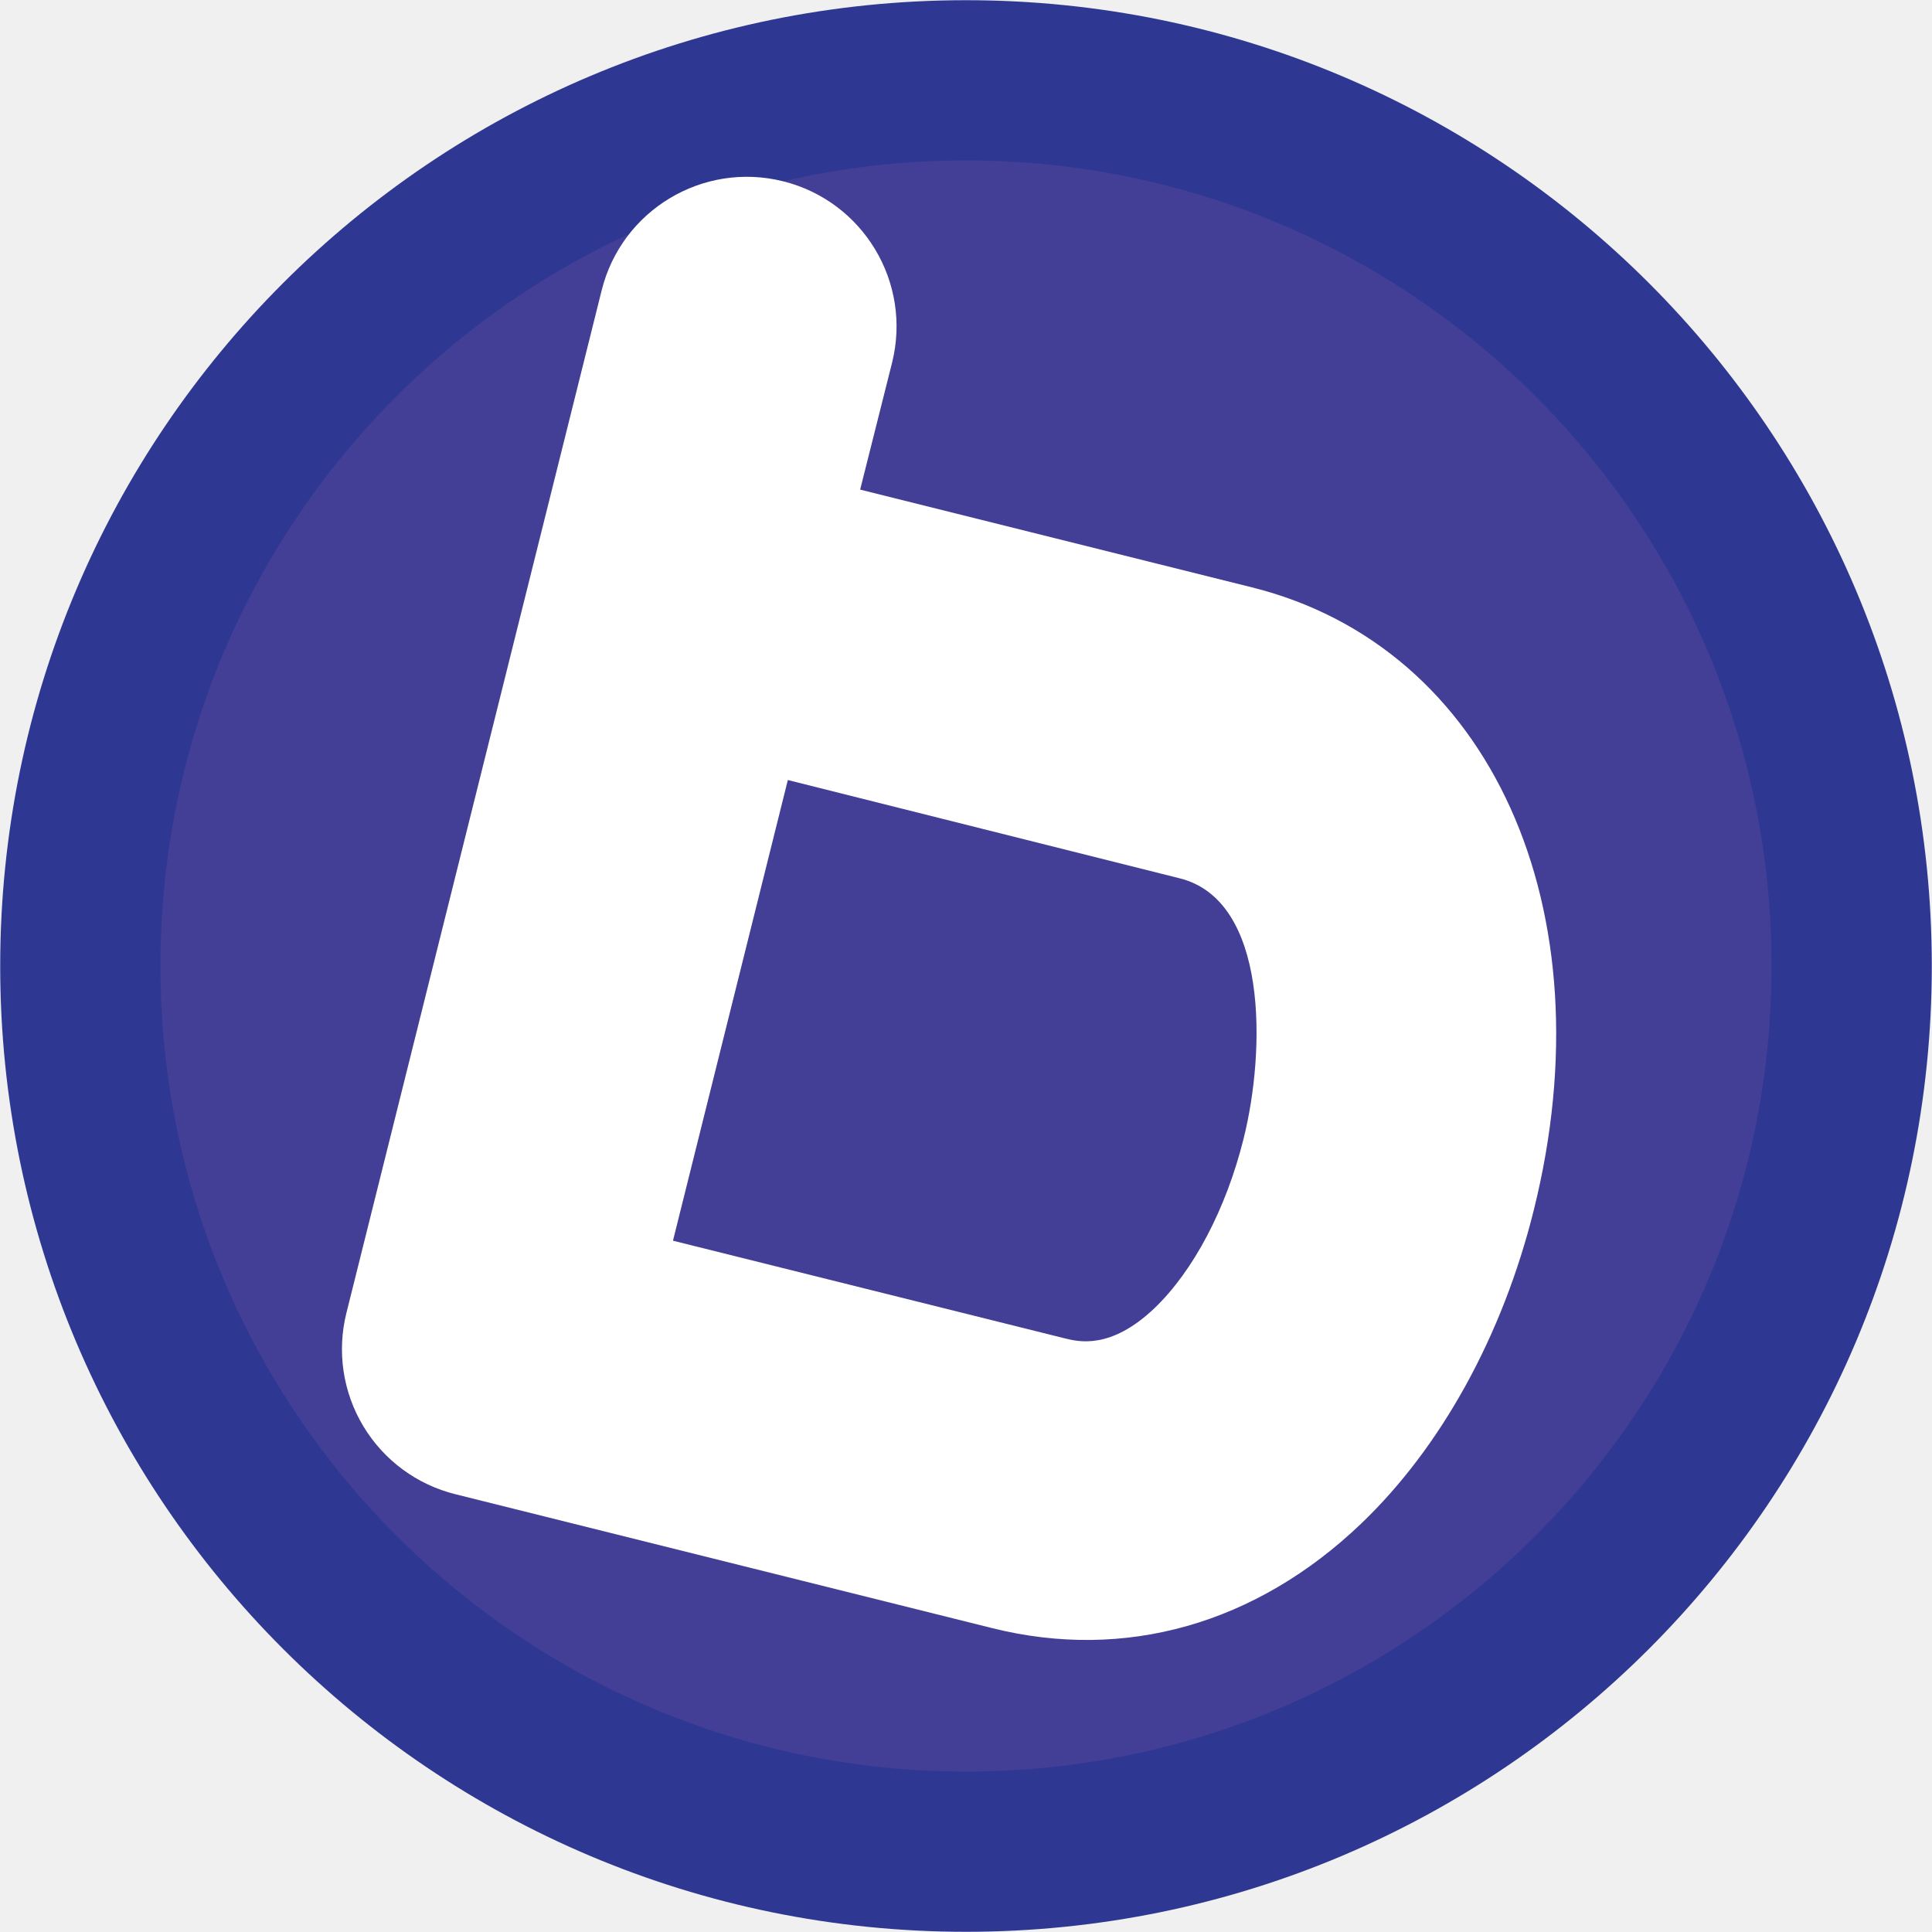
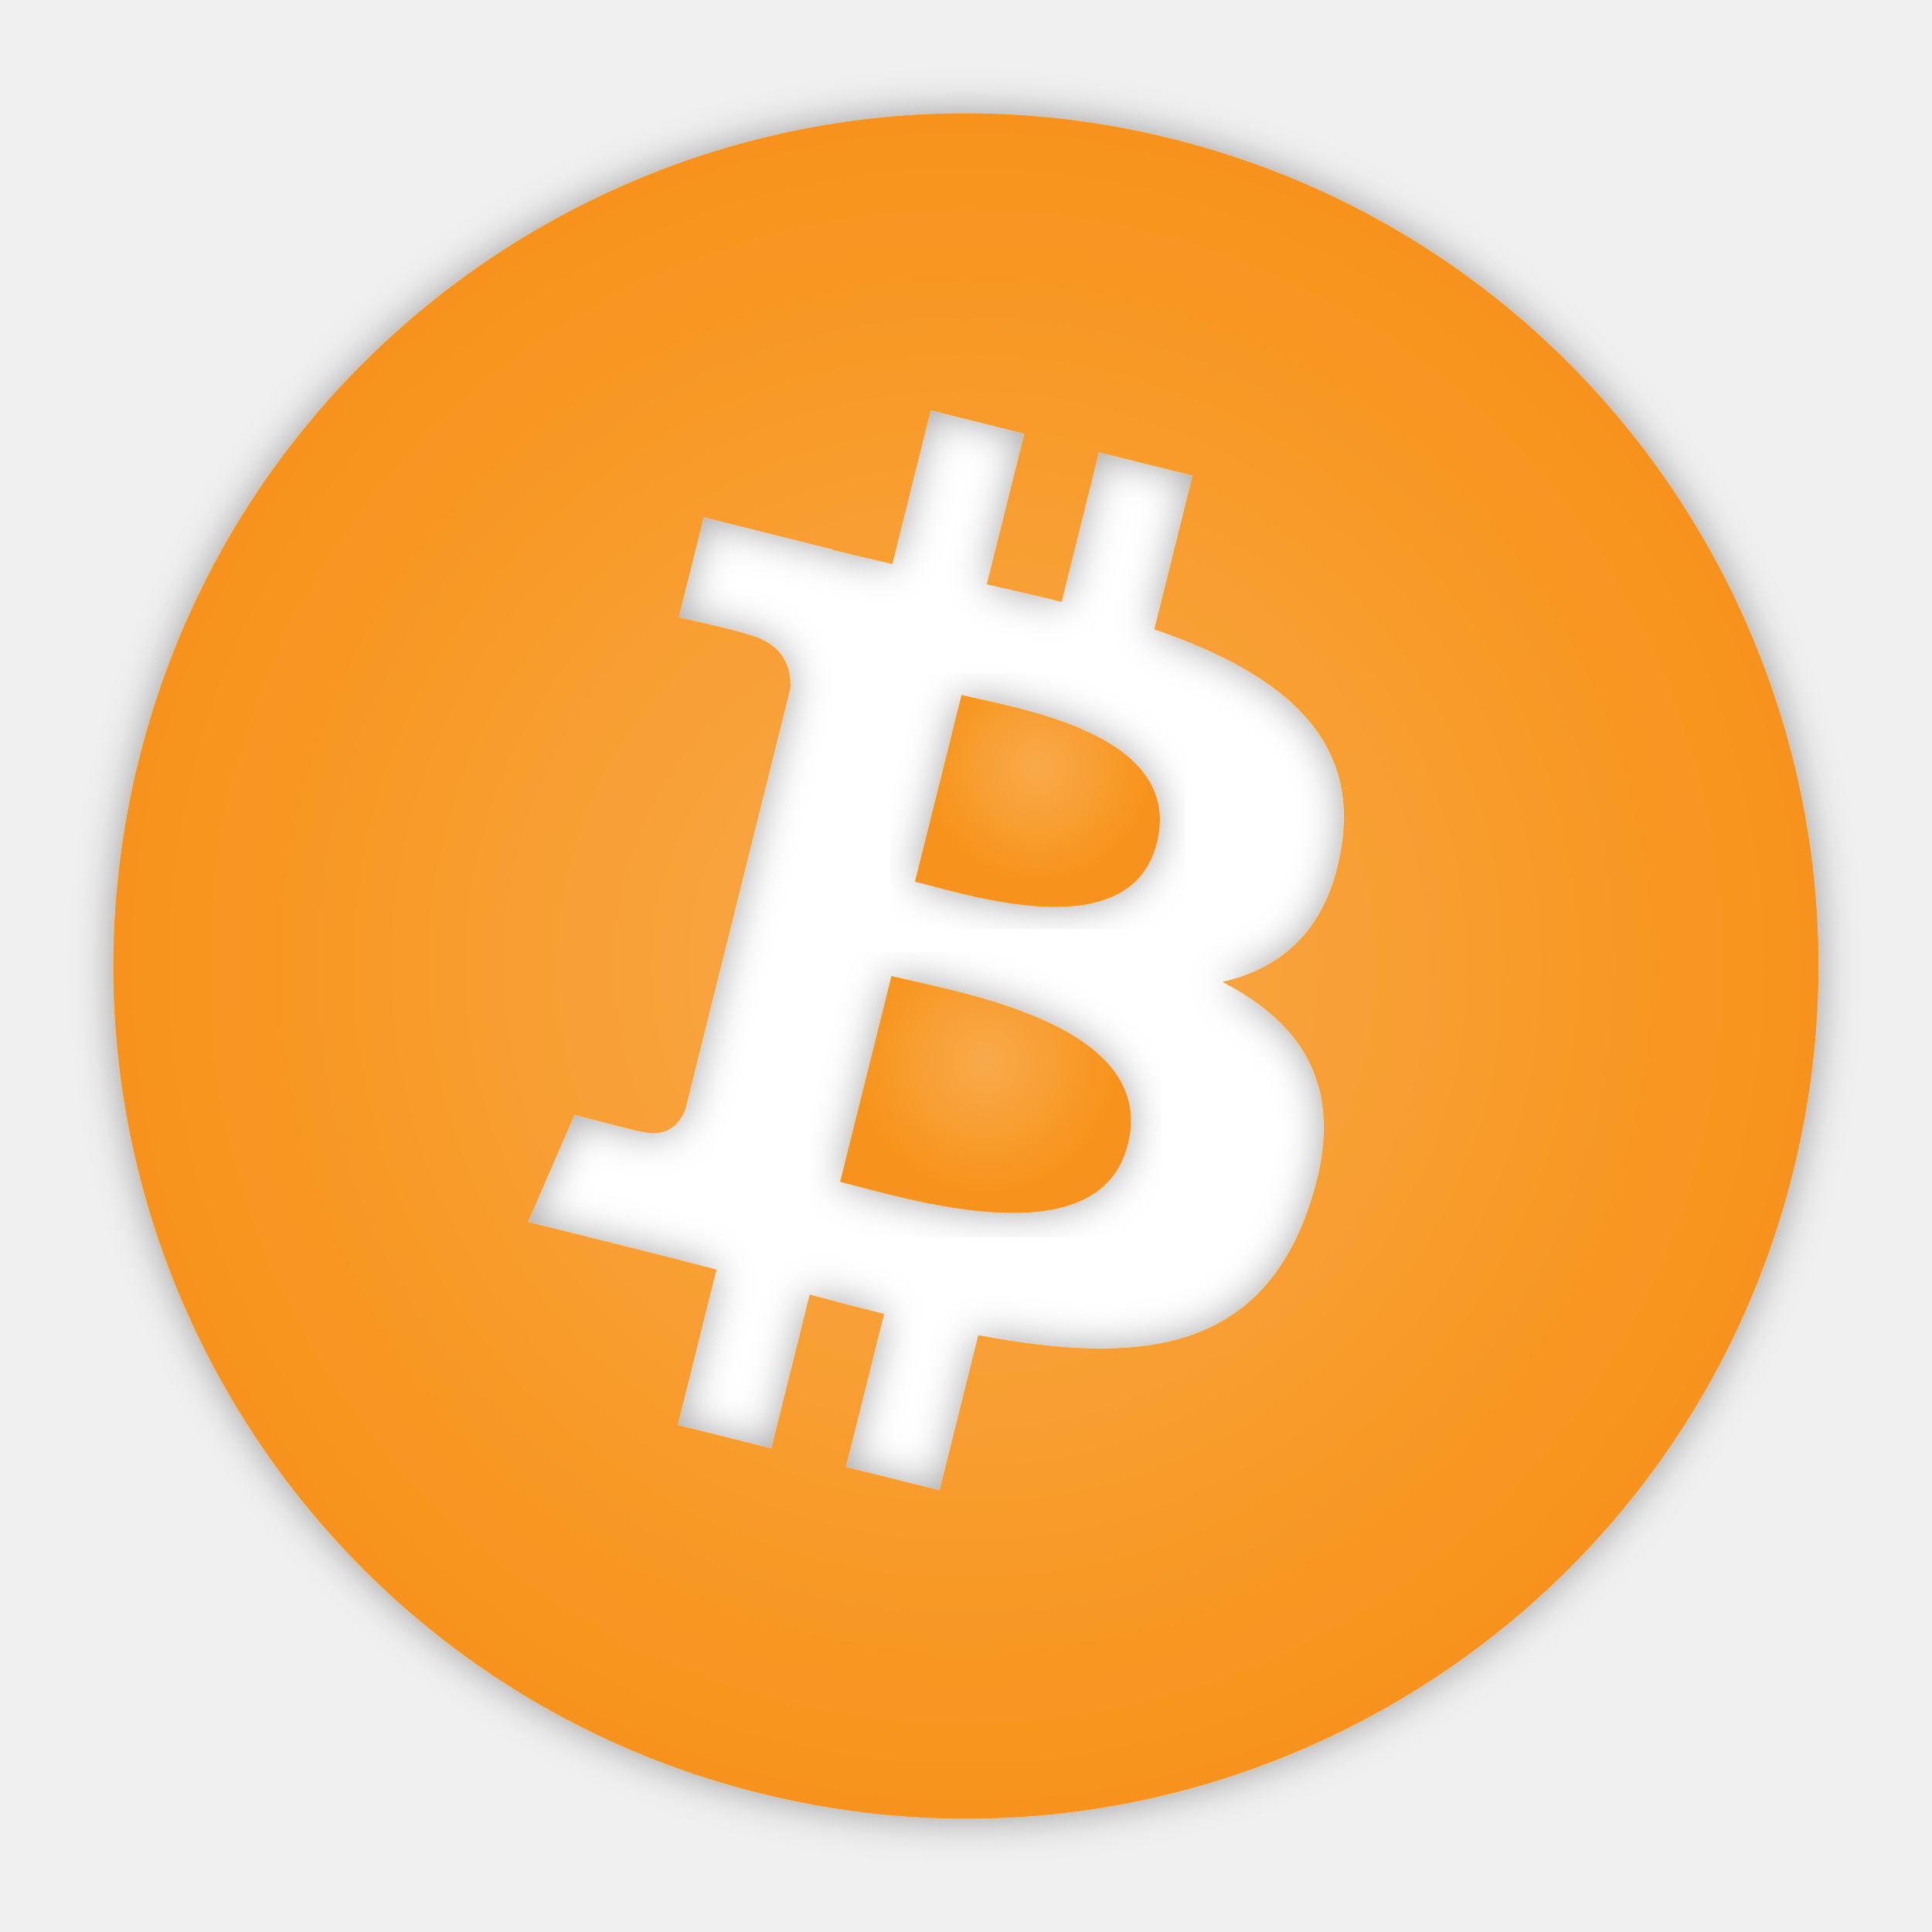
- <svg xmlns="http://www.w3.org/2000/svg" id="レイヤー_1" data-name="レイヤー 1" viewBox="0 0 192.92 192.92">
-   <defs>
-     <style>.cls-1{fill:#433e96;stroke:#2e3893;stroke-miterlimit:10;stroke-width:16px;}.cls-2{fill:#fff;}</style>
-   </defs>
-   <circle class="cls-1" cx="96.46" cy="96.46" r="88.44" />
-   <path class="cls-2" d="M300.5,466.69l-53.6-13.37A14.92,14.92,0,0,1,236,435.22L261.49,333.1a14.93,14.93,0,1,1,29,7.22L287.3,353l39.12,9.76c23.81,5.93,35.65,32.1,28.14,62.21-3.12,12.53-9.24,23.64-17.24,31.29C326.83,466.28,313.76,470,300.5,466.69ZM268.61,428l39.12,9.75c1.37.34,4.58,1.15,8.95-3,3.91-3.75,7.16-9.92,8.91-16.94,2.22-8.89,2.44-23.82-6.4-26L280.08,382Z" transform="translate(-201.41 -304.11)" />
+ <svg xmlns="http://www.w3.org/2000/svg" version="1.1" id="svg2" x="0px" y="0px" width="1024px" height="1024px" viewBox="-34 -34 580 580" enable-background="new 0 0 1024 1024" xml:space="preserve">
+   <filter id="dropShadowAlpha">
+     <feColorMatrix result="matrixOut" in="SourceAlpha" type="saturate" values="0.1" />
+     <feGaussianBlur in="matrixOut" result="blur-out" stdDeviation="6" />
+     <feColorMatrix in="blur-out" result="color-out" type="matrix" values="0 0 0 0   0                 0 0 0 0   0                  0 0 0 0   0                  0 0 0 0.35 0" />
+     <feBlend in="SourceGraphic" in2="color-out" mode="normal" />
+   </filter>
+   <g>
+     <circle cx="255" cy="255" r="200" stroke-width="2" fill="white" />
+     <radialGradient id="innerBtop" cx="277.49" cy="196.441" r="34.397" gradientUnits="userSpaceOnUse">
+       <stop offset="0" style="stop-color:#F9AA4B" />
+       <stop offset="1" style="stop-color:#F7931A" />
+     </radialGradient>
+     <path fill="url(#innerBtop)" filter="url(#dropShadowAlpha)" d="M254.647,174.6l-13.983,56.08c15.855,3.951,64.735,20.071,72.656-11.656    C321.568,185.928,270.503,178.552,254.647,174.6z" />
+     <radialGradient id="innerBbottom" cx="261.915" cy="284.567" r="39.838" gradientUnits="userSpaceOnUse">
+       <stop offset="0" style="stop-color:#F9AA4B" />
+       <stop offset="1" style="stop-color:#F7931A" />
+     </radialGradient>
+     <path fill="url(#innerBbottom)" filter="url(#dropShadowAlpha)" d="M233.608,258.984l-15.425,61.832c19.04,4.729,77.769,23.584,86.448-11.296    C313.703,273.144,252.647,263.736,233.608,258.984z" />
+     <radialGradient id="coinShape" cx="256.028" cy="256.003" r="255.988" gradientUnits="userSpaceOnUse">
+       <stop offset="0" style="stop-color:#F9AA4B" />
+       <stop offset="1" style="stop-color:#F7931A" />
+     </radialGradient>
+     <path fill="url(#coinShape)" filter="url(#dropShadowAlpha)" d="M317.871,7.656c-137.12-34.192-276.024,49.28-310.2,186.44    c-34.208,137.136,49.256,276.048,186.36,310.24c137.16,34.199,276.063-49.265,310.256-186.408    C538.479,180.776,455.023,41.848,317.871,7.656z M368.807,219.528c-3.688,24.936-17.512,37.008-35.864,41.24    c25.2,13.12,38.024,33.239,25.809,68.12c-15.16,43.319-51.176,46.976-99.072,37.912l-11.624,46.584l-28.088-7l11.472-45.96    c-7.279-1.809-14.72-3.729-22.384-5.809l-11.512,46.177l-28.056-7l11.624-46.673c-6.561-1.68-13.225-3.464-20.024-5.168    l-36.552-9.111l13.943-32.152c0,0,20.696,5.504,20.416,5.096c7.952,1.969,11.48-3.216,12.872-6.672l18.368-73.64l0.048-0.2    l13.104-52.568c0.344-5.968-1.712-13.496-13.088-16.336c0.439-0.296-20.4-5.072-20.4-5.072l7.472-30l38.736,9.673l-0.032,0.144    c5.824,1.448,11.824,2.824,17.937,4.216L245.423,89.2l28.072,7l-11.28,45.224c7.536,1.721,15.12,3.456,22.504,5.297l11.2-44.929    l28.088,7l-11.504,46.145C347.967,167.152,373.904,185.464,368.807,219.528z" />
+   </g>
</svg>
